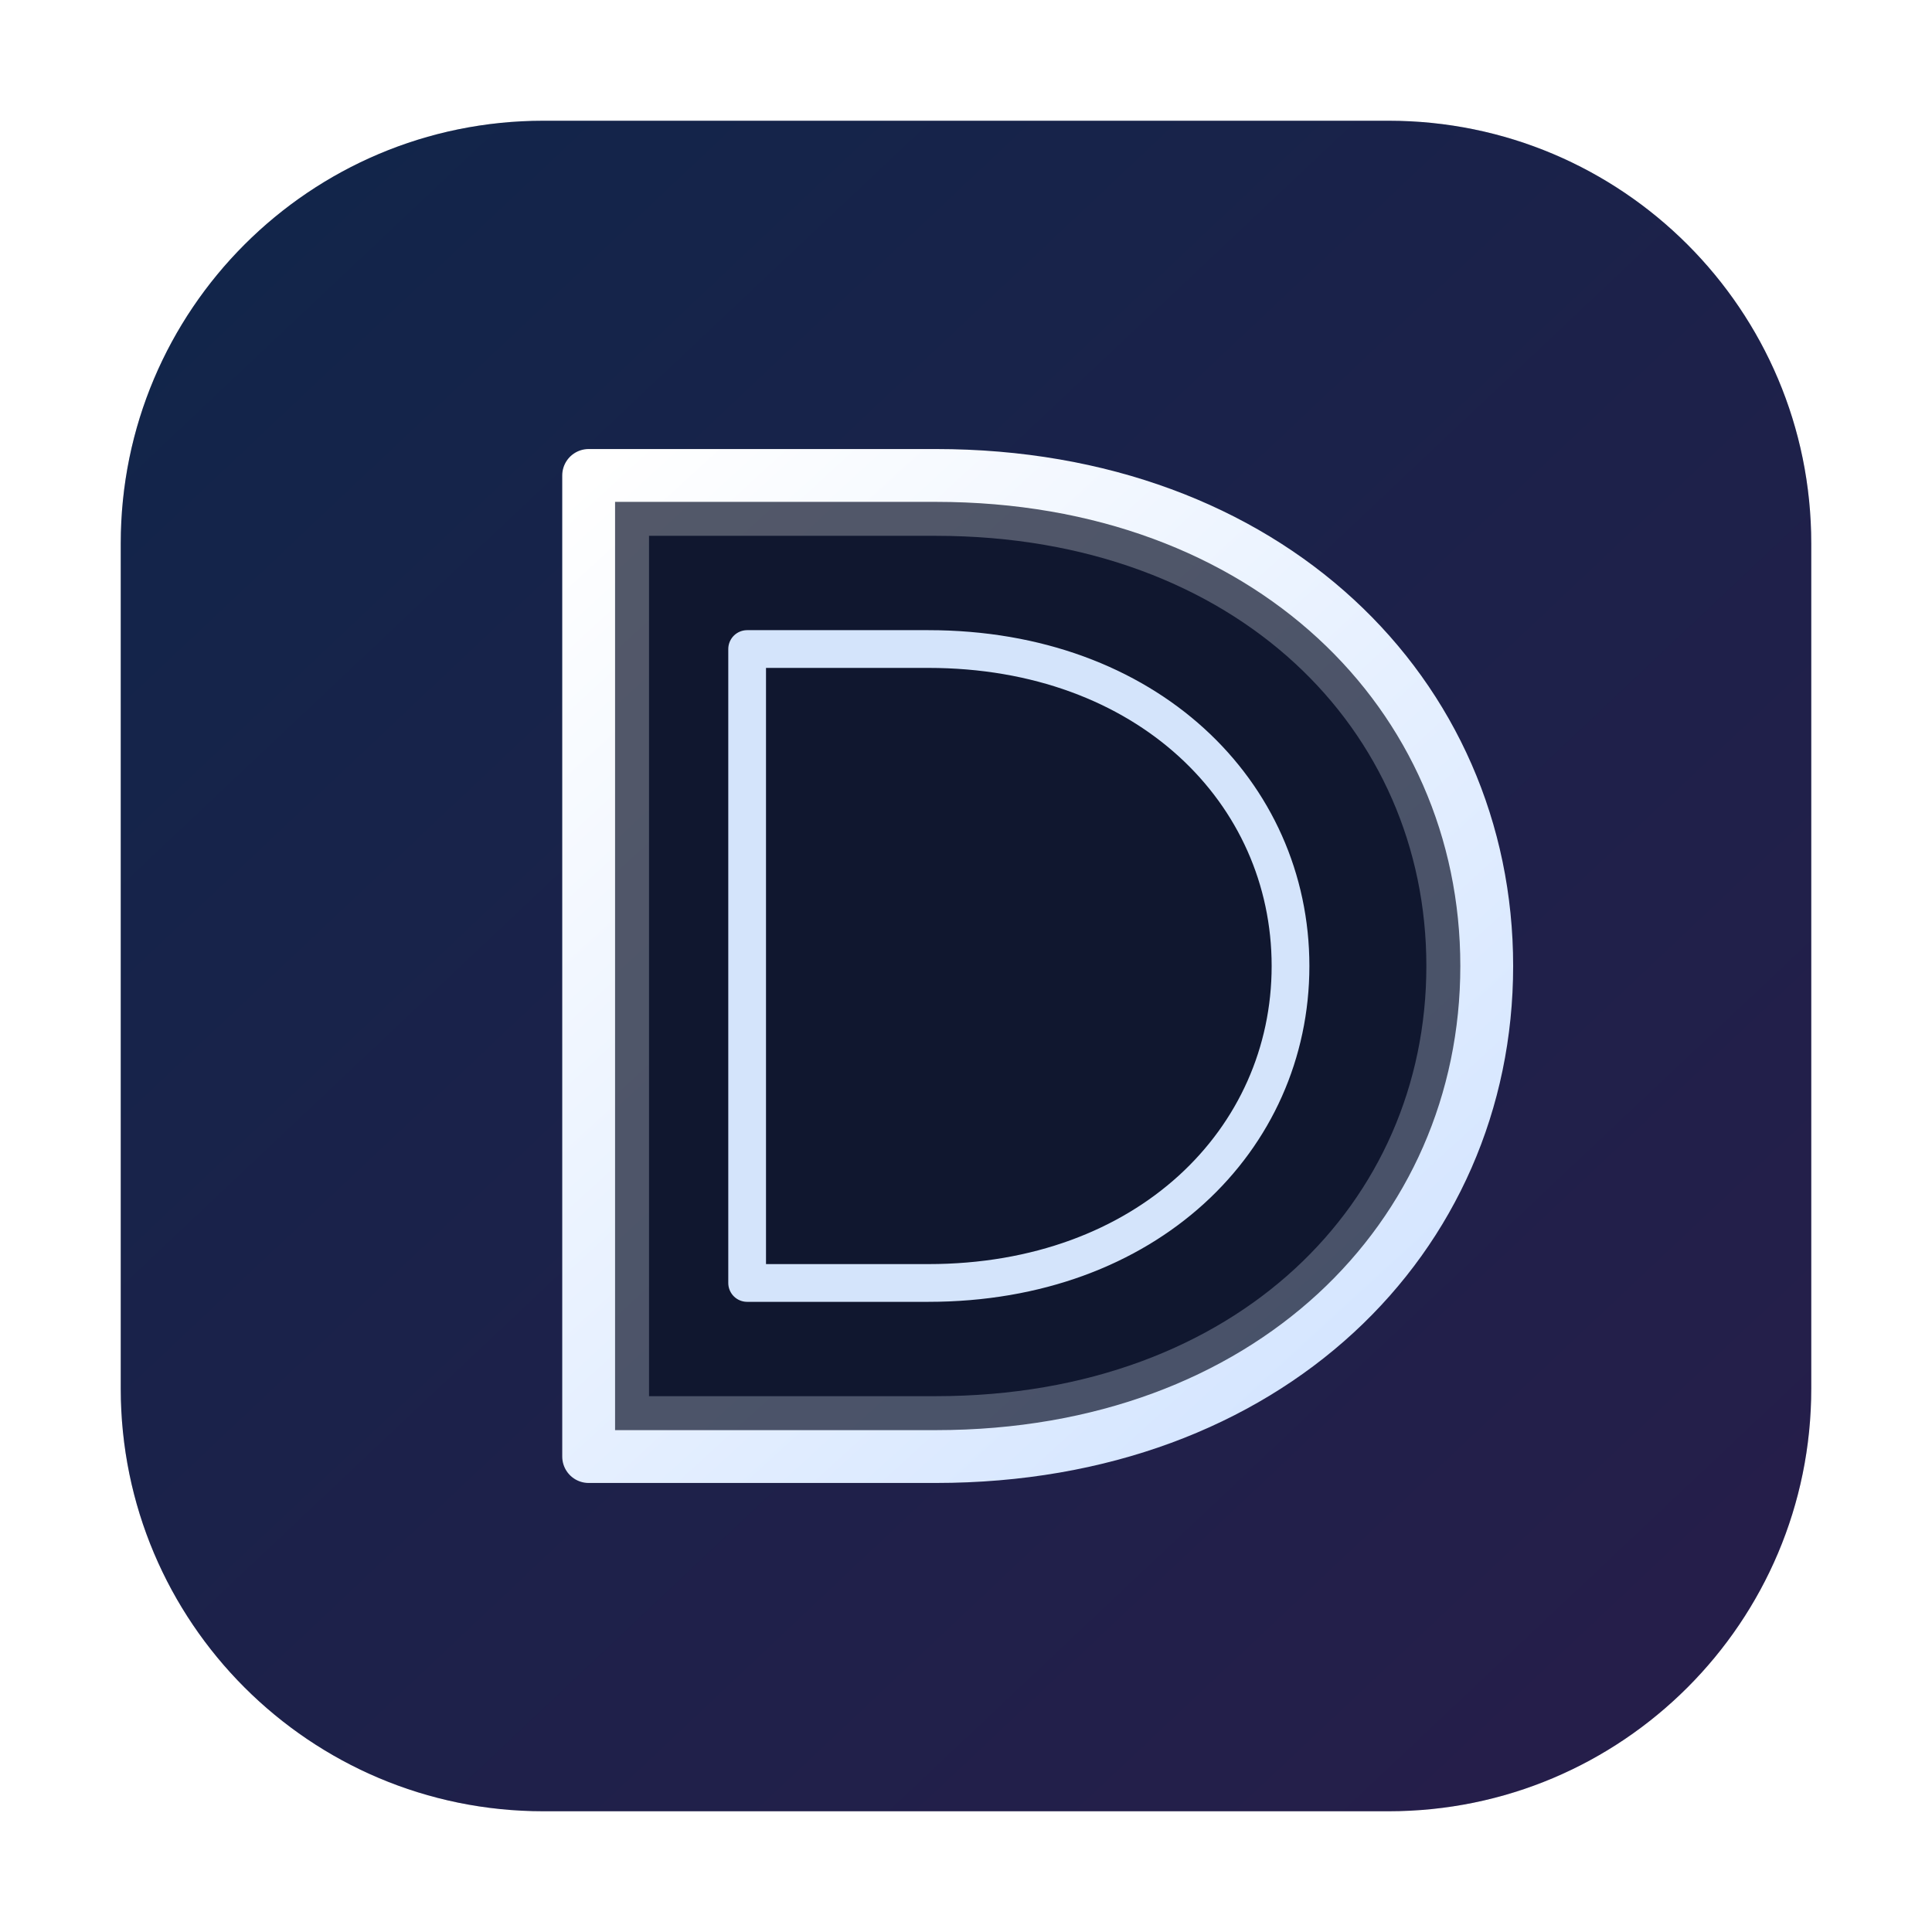
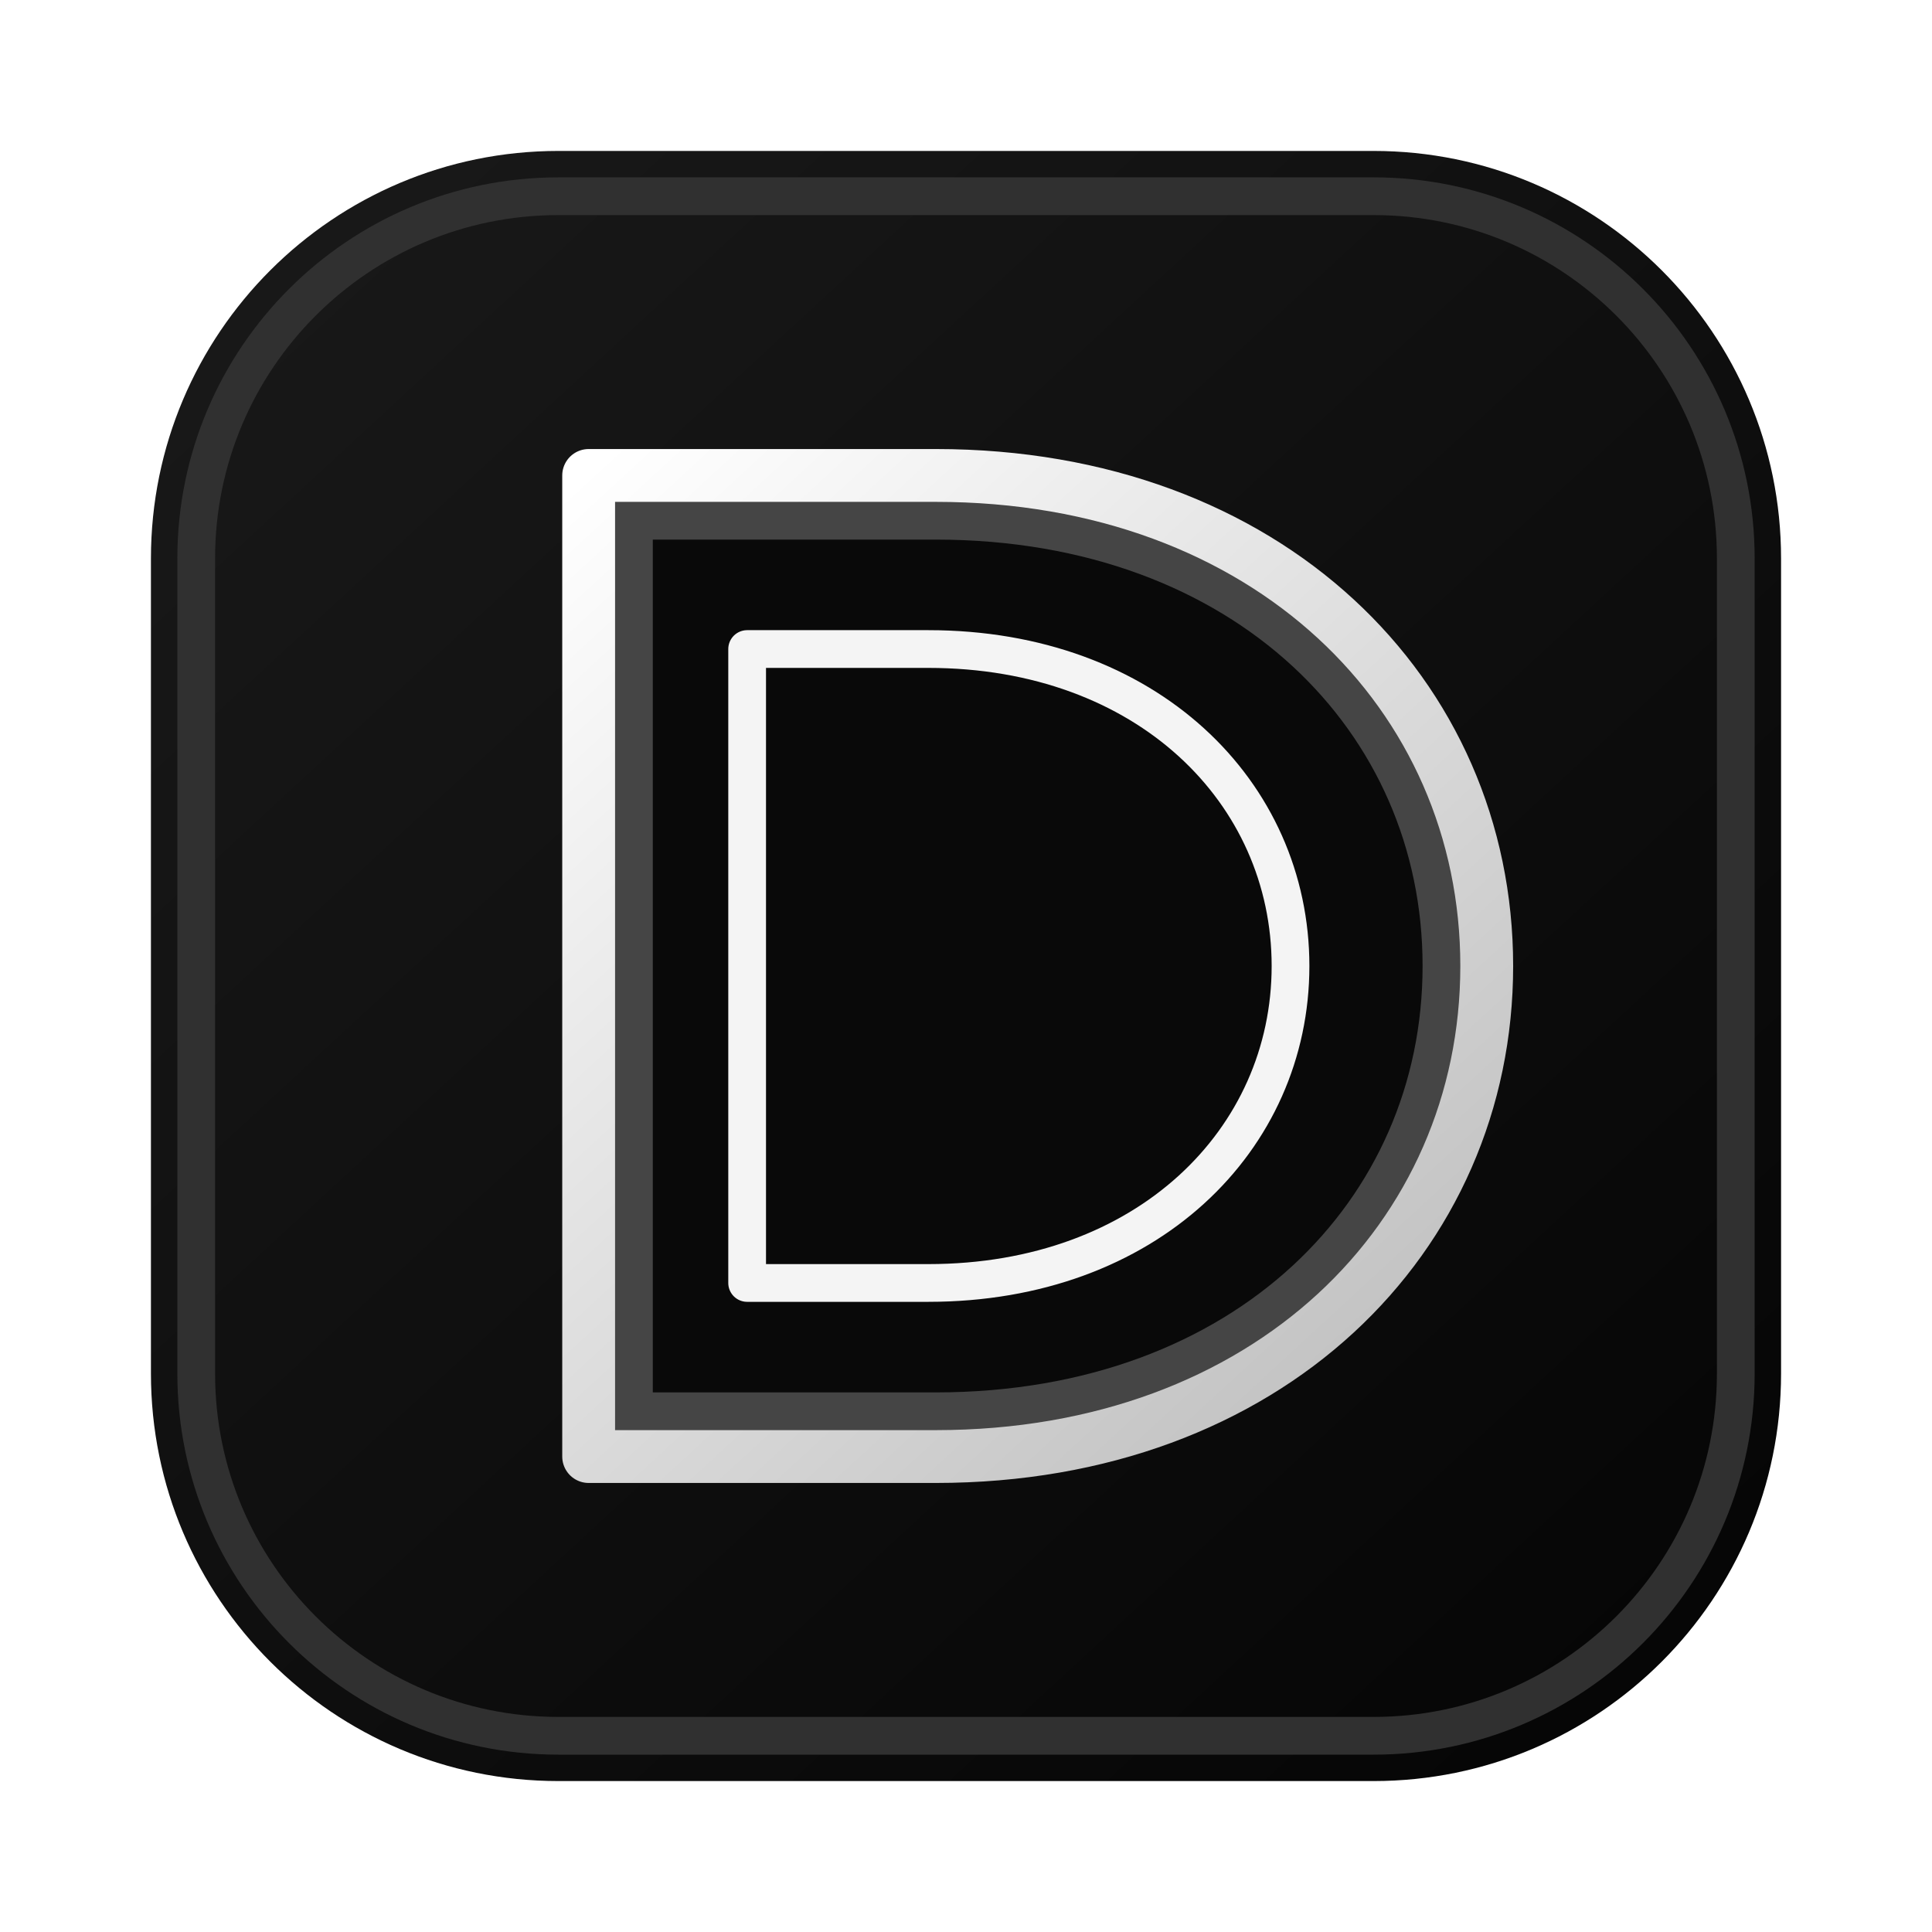
<svg xmlns="http://www.w3.org/2000/svg" width="512" height="512" viewBox="0 0 512 512" fill="none">
  <defs>
-     <linearGradient id="bg" x1="56" y1="40" x2="460" y2="468" gradientUnits="userSpaceOnUse">
-       <stop stop-color="#2D86FF" />
-       <stop offset="0.52" stop-color="#6D70FF" />
-       <stop offset="1" stop-color="#A35DFF" />
+     <linearGradient id="bg" x1="64" y1="48" x2="448" y2="464" gradientUnits="userSpaceOnUse">
+       <stop stop-color="#191919" />
+       <stop offset="1" stop-color="#050505" />
    </linearGradient>
-     <linearGradient id="neon" x1="156" y1="126" x2="394" y2="386" gradientUnits="userSpaceOnUse">
+     <linearGradient id="mark" x1="154" y1="126" x2="386" y2="378" gradientUnits="userSpaceOnUse">
      <stop stop-color="#FFFFFF" />
-       <stop offset="1" stop-color="#CFE2FF" />
+       <stop offset="1" stop-color="#BDBDBD" />
    </linearGradient>
-     <radialGradient id="backlight" cx="0" cy="0" r="1" gradientUnits="userSpaceOnUse" gradientTransform="translate(256 256) rotate(90) scale(160)">
-       <stop stop-color="#FFFFFF" stop-opacity="0.52" />
-       <stop offset="1" stop-color="#FFFFFF" stop-opacity="0" />
-     </radialGradient>
    <clipPath id="dShapeClip">
      <path d="M156 126H248C336 126 394 184 394 256C394 328 336 386 248 386H156V126Z" />
    </clipPath>
  </defs>
-   <rect x="32" y="32" width="448" height="448" rx="112" fill="#0B1022" />
-   <rect x="32" y="32" width="448" height="448" rx="112" fill="url(#bg)" fill-opacity="0.18" />
-   <rect x="118" y="140" width="284" height="232" rx="84" fill="#1A1F35" clip-path="url(#dShapeClip)" />
-   <rect x="128" y="150" width="264" height="212" rx="74" fill="#131A2E" clip-path="url(#dShapeClip)" />
-   <ellipse cx="256" cy="256" rx="150" ry="122" fill="url(#backlight)" clip-path="url(#dShapeClip)" />
-   <path d="M156 126H248C336 126 394 184 394 256C394 328 336 386 248 386H156V126Z" fill="#10172F" />
-   <path d="M156 126H248C336 126 394 184 394 256C394 328 336 386 248 386H156V126Z" stroke="url(#neon)" stroke-opacity="0.28" stroke-width="32" stroke-linejoin="round" clip-path="url(#dShapeClip)" />
-   <path d="M156 126H248C336 126 394 184 394 256C394 328 336 386 248 386H156V126Z" stroke="url(#neon)" stroke-width="14" stroke-linejoin="round" />
-   <path d="M198 172H246C304 172 342 210 342 256C342 302 304 340 246 340H198V172Z" stroke="#D8E8FF" stroke-opacity="0.98" stroke-width="10" stroke-linejoin="round" />
+   <rect x="40" y="40" width="432" height="432" rx="108" fill="url(#bg)" />
+   <rect x="52" y="52" width="408" height="408" rx="96" stroke="#303030" stroke-width="10" />
+   <path d="M156 126H248C336 126 394 184 394 256C394 328 336 386 248 386H156V126Z" fill="#090909" />
+   <path d="M156 126H248C336 126 394 184 394 256C394 328 336 386 248 386H156V126Z" stroke="#454545" stroke-width="34" stroke-linejoin="round" clip-path="url(#dShapeClip)" />
+   <path d="M156 126H248C336 126 394 184 394 256C394 328 336 386 248 386H156V126Z" stroke="url(#mark)" stroke-width="14" stroke-linejoin="round" />
+   <path d="M198 172H246C304 172 342 210 342 256C342 302 304 340 246 340H198V172Z" stroke="#F4F4F4" stroke-width="10" stroke-linejoin="round" />
</svg>
